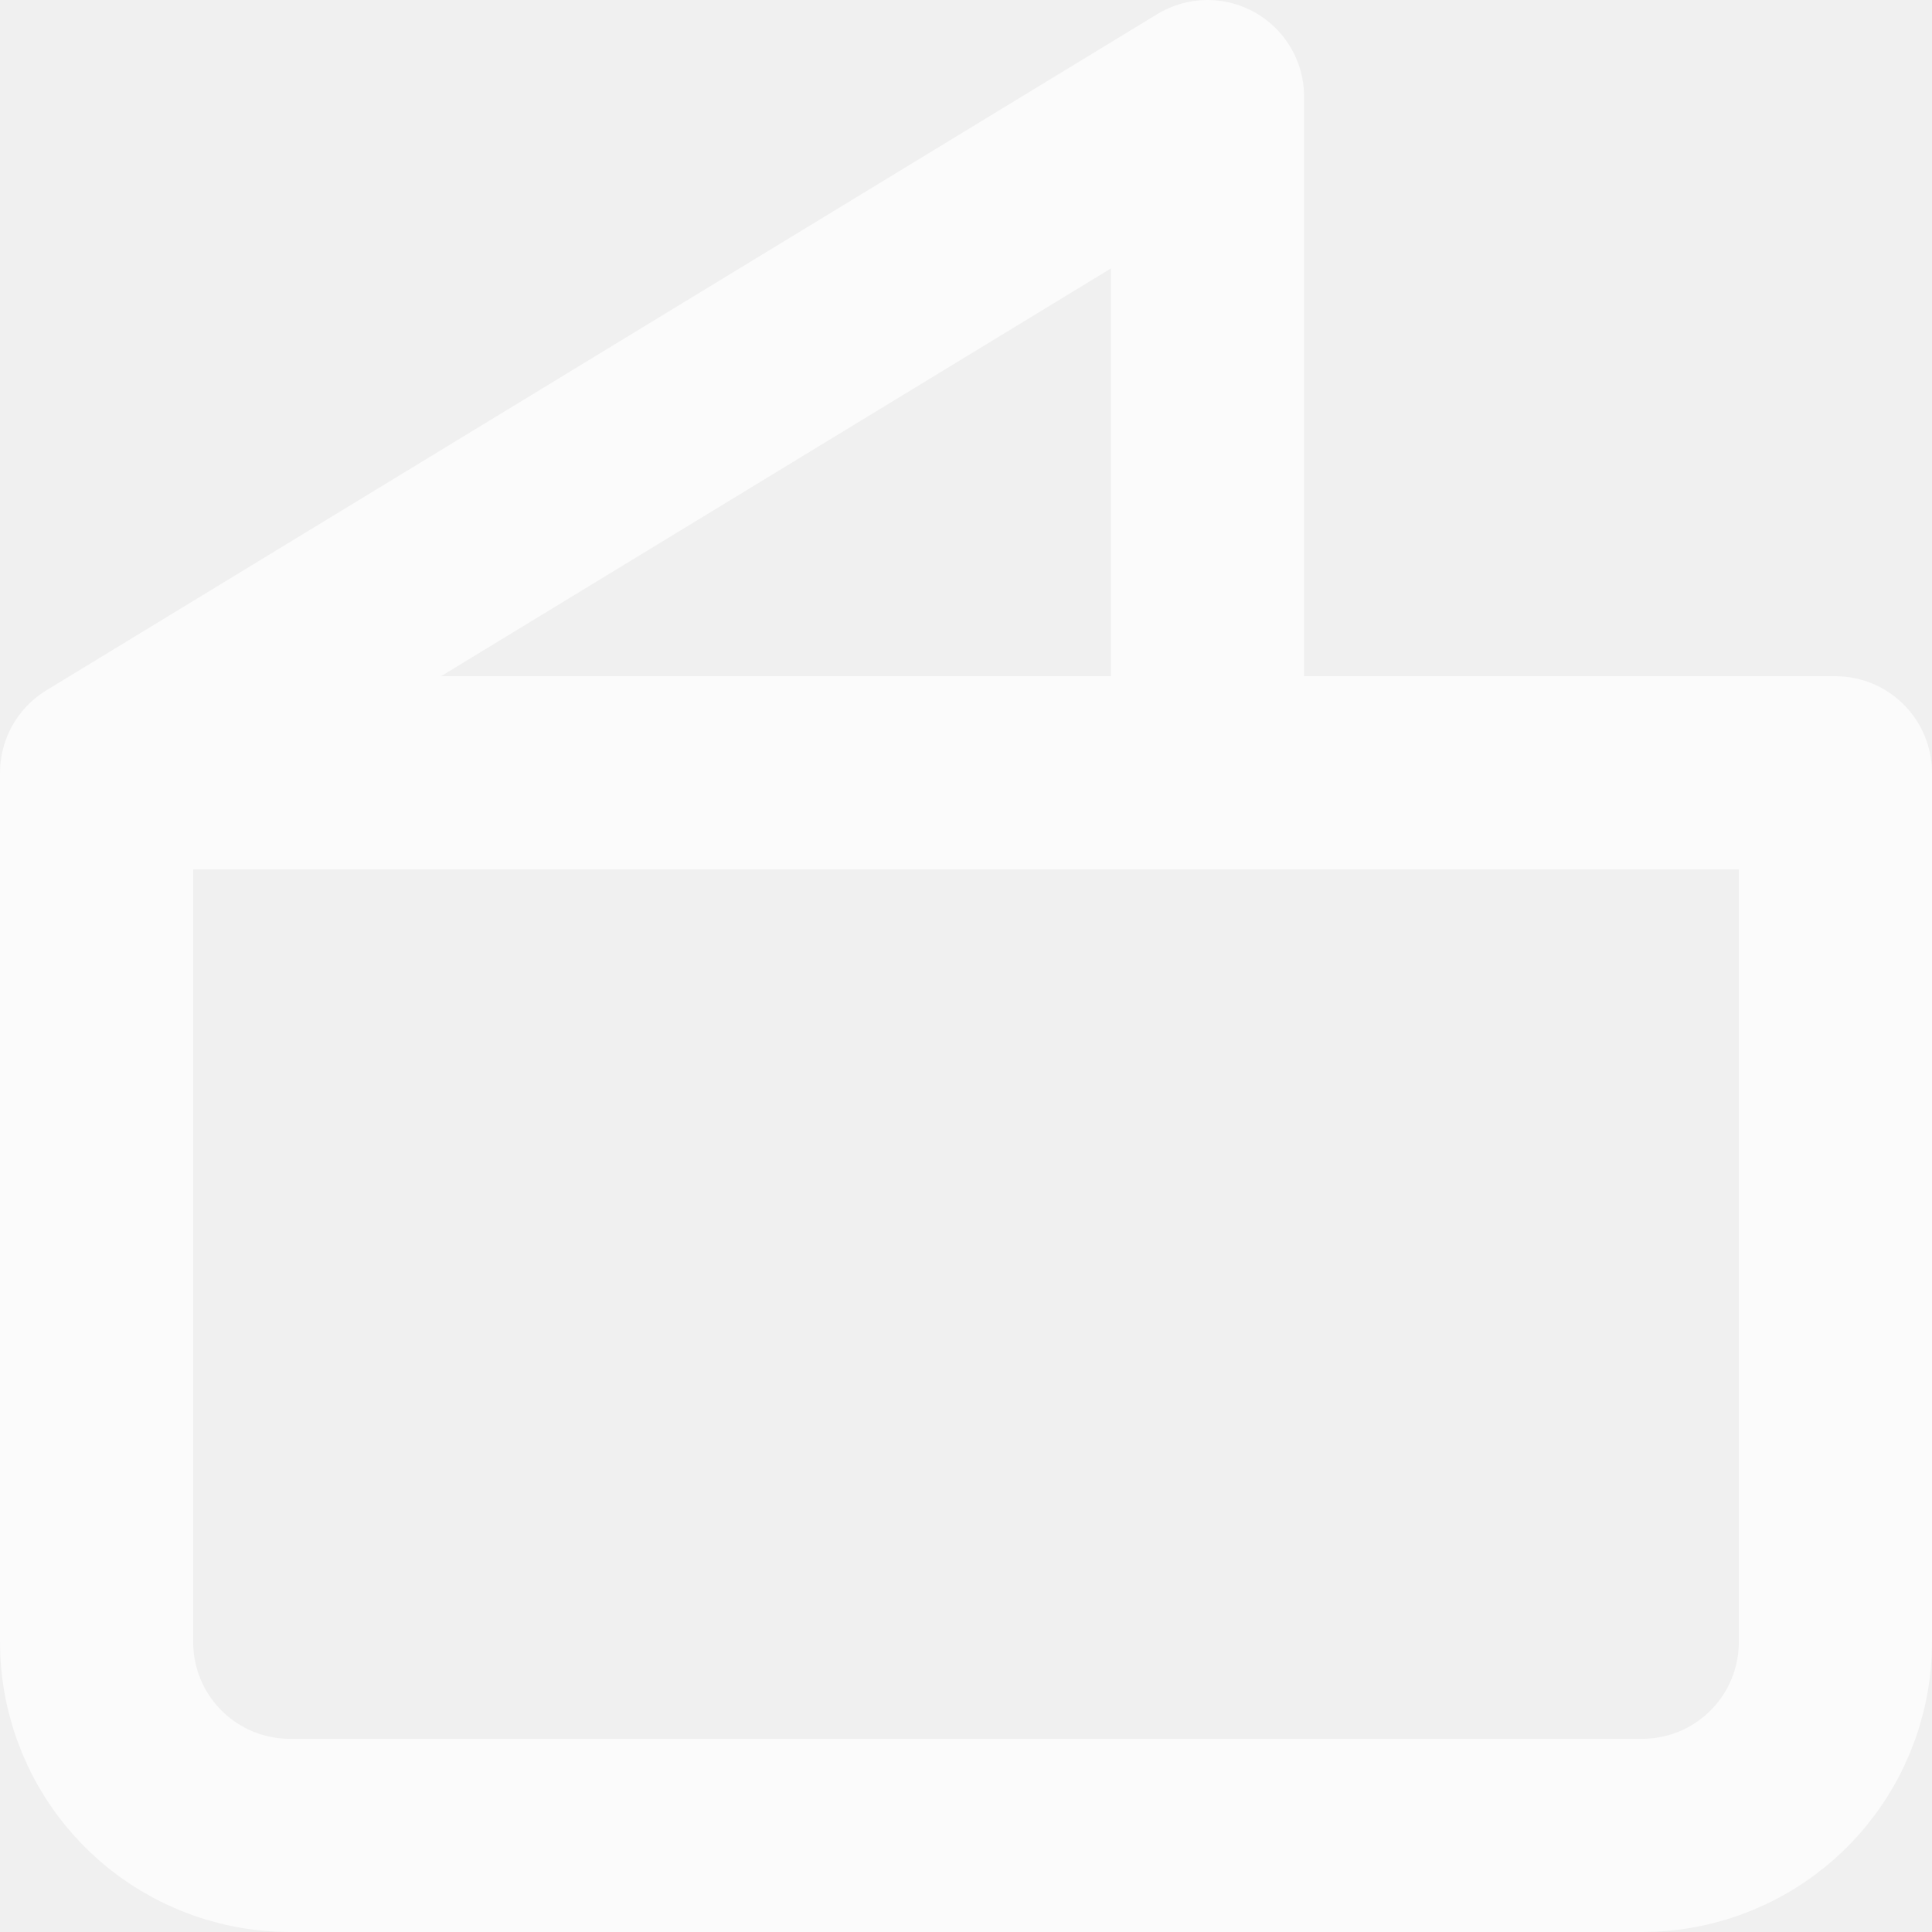
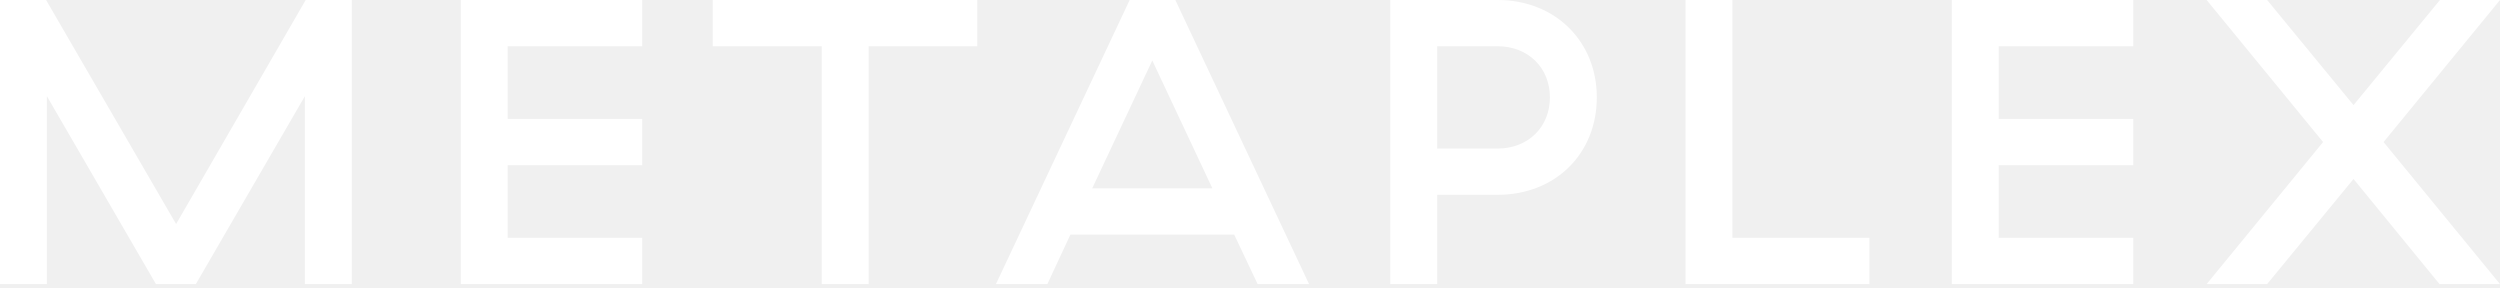
- <svg xmlns="http://www.w3.org/2000/svg" width="20" height="20" viewBox="0 0 20 20" fill="none">
-   <path d="M1 8H4H10H12.5M1 8V17C1 17.53 1.211 18.039 1.586 18.414C1.961 18.789 2.47 19 3 19H17C17.53 19 18.039 18.789 18.414 18.414C18.789 18.039 19 17.53 19 17V8H16H12.5M1 8L12.5 1V8" stroke="white" stroke-opacity="0.7" stroke-width="2" stroke-linecap="round" stroke-linejoin="round" />
+ <svg xmlns="http://www.w3.org/2000/svg" width="200" height="23" viewBox="0 0 200 23" fill="none">
+   <path d="M0 22.727H3.752V7.695L12.475 22.727H15.668L24.39 7.695V22.727H28.143V0H24.456L14.088 17.922L3.687 0H0V22.727Z" fill="white" />
+   <path d="M36.862 22.727H51.378V19.026H40.614V13.214H51.378V9.513H40.614V3.701H51.378V0H36.862V22.727Z" fill="white" />
+   <path d="M65.741 22.727H69.493V3.701H78.183V0H57.018V3.701H65.741V22.727Z" fill="white" />
+   <path d="M100.61 22.727H104.724L94.027 0H90.373L79.675 22.727H83.79L85.633 18.766H98.734L100.61 22.727ZM87.378 15.065L92.183 4.838L96.989 15.065H87.378Z" fill="white" />
+   <path d="M111.222 22.727H114.974V15.584H119.813C124.421 15.584 127.745 12.305 127.745 7.792C127.745 3.312 124.421 0 119.813 0H111.222V22.727ZM114.974 11.883V3.701H119.813C122.249 3.701 123.993 5.422 123.993 7.792C123.993 10.162 122.249 11.883 119.813 11.883H114.974Z" fill="white" />
+   <path d="M134.841 22.727H149.554V19.026H138.593V0H134.841V22.727Z" fill="white" />
+   <path d="M156.145 22.727H170.661V19.026H159.897V13.214H170.661V9.513H159.897V3.701H170.661V0H156.145V22.727Z" fill="white" />
+   <path d="M176.531 22.727H181.37L188.282 14.318L195.161 22.727H200L190.685 11.364L200 0H195.194L188.282 8.409L181.37 0H176.531L185.846 11.364L176.531 22.727Z" fill="white" />
</svg>
